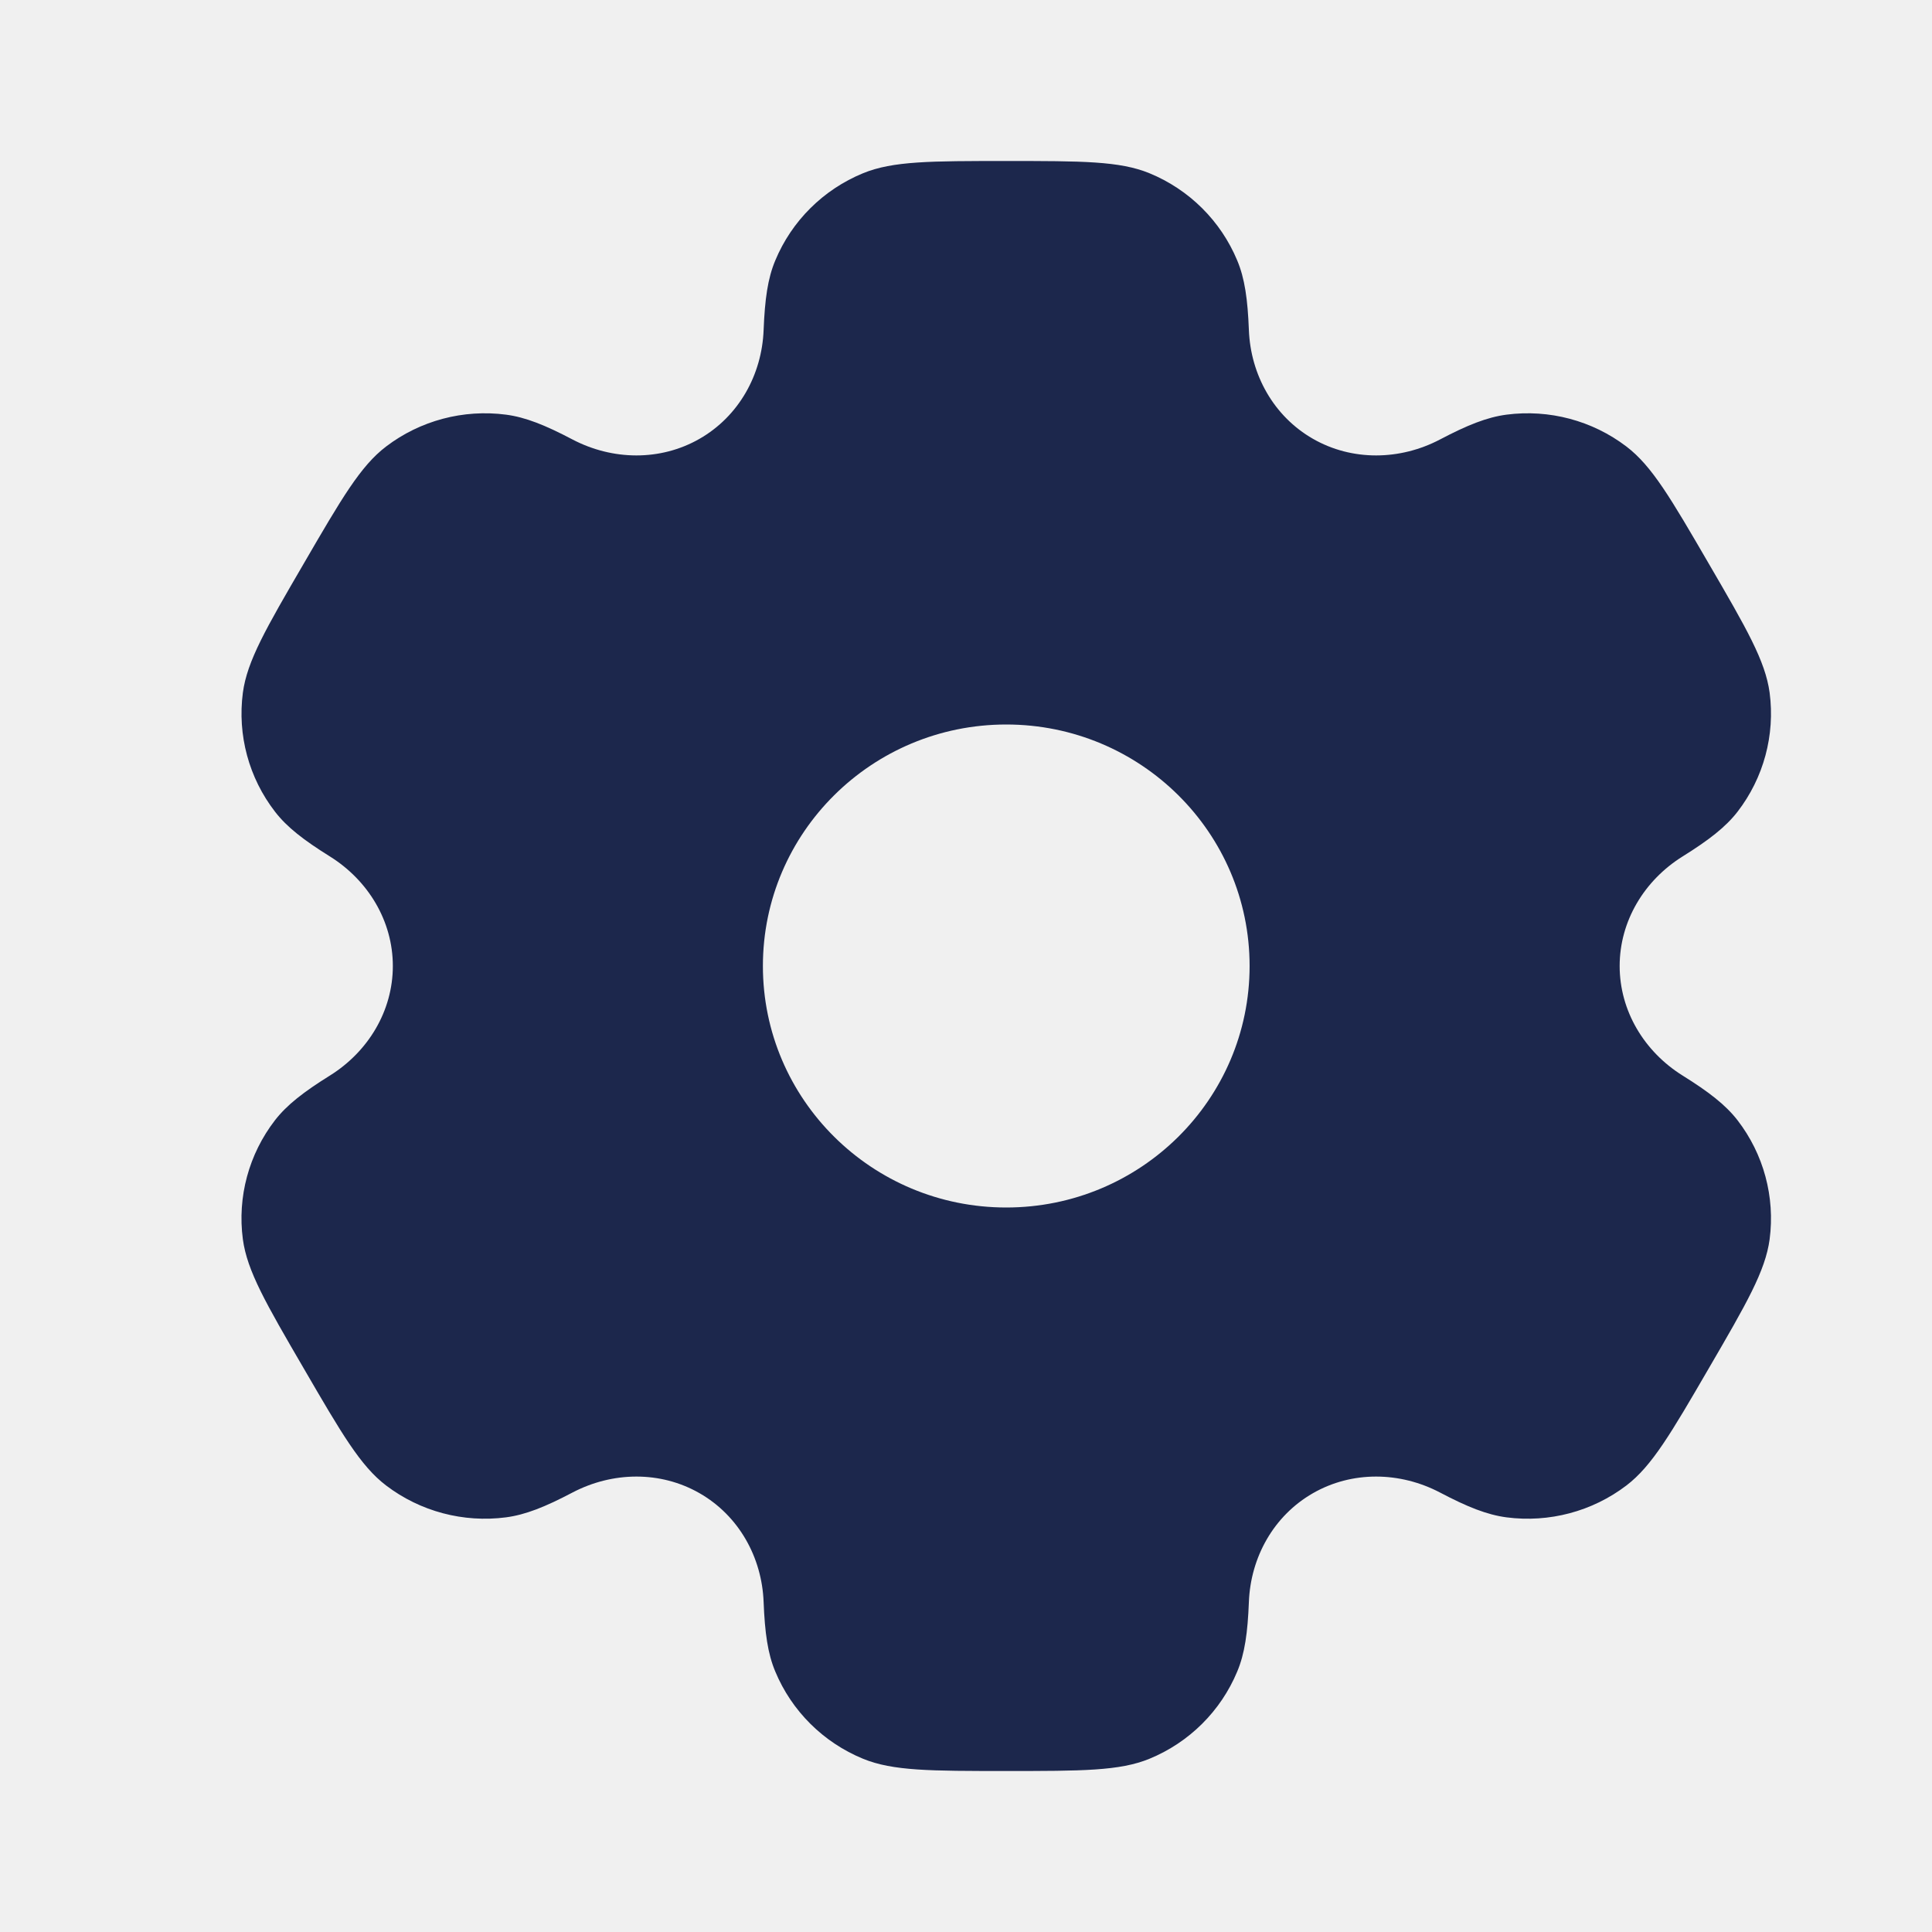
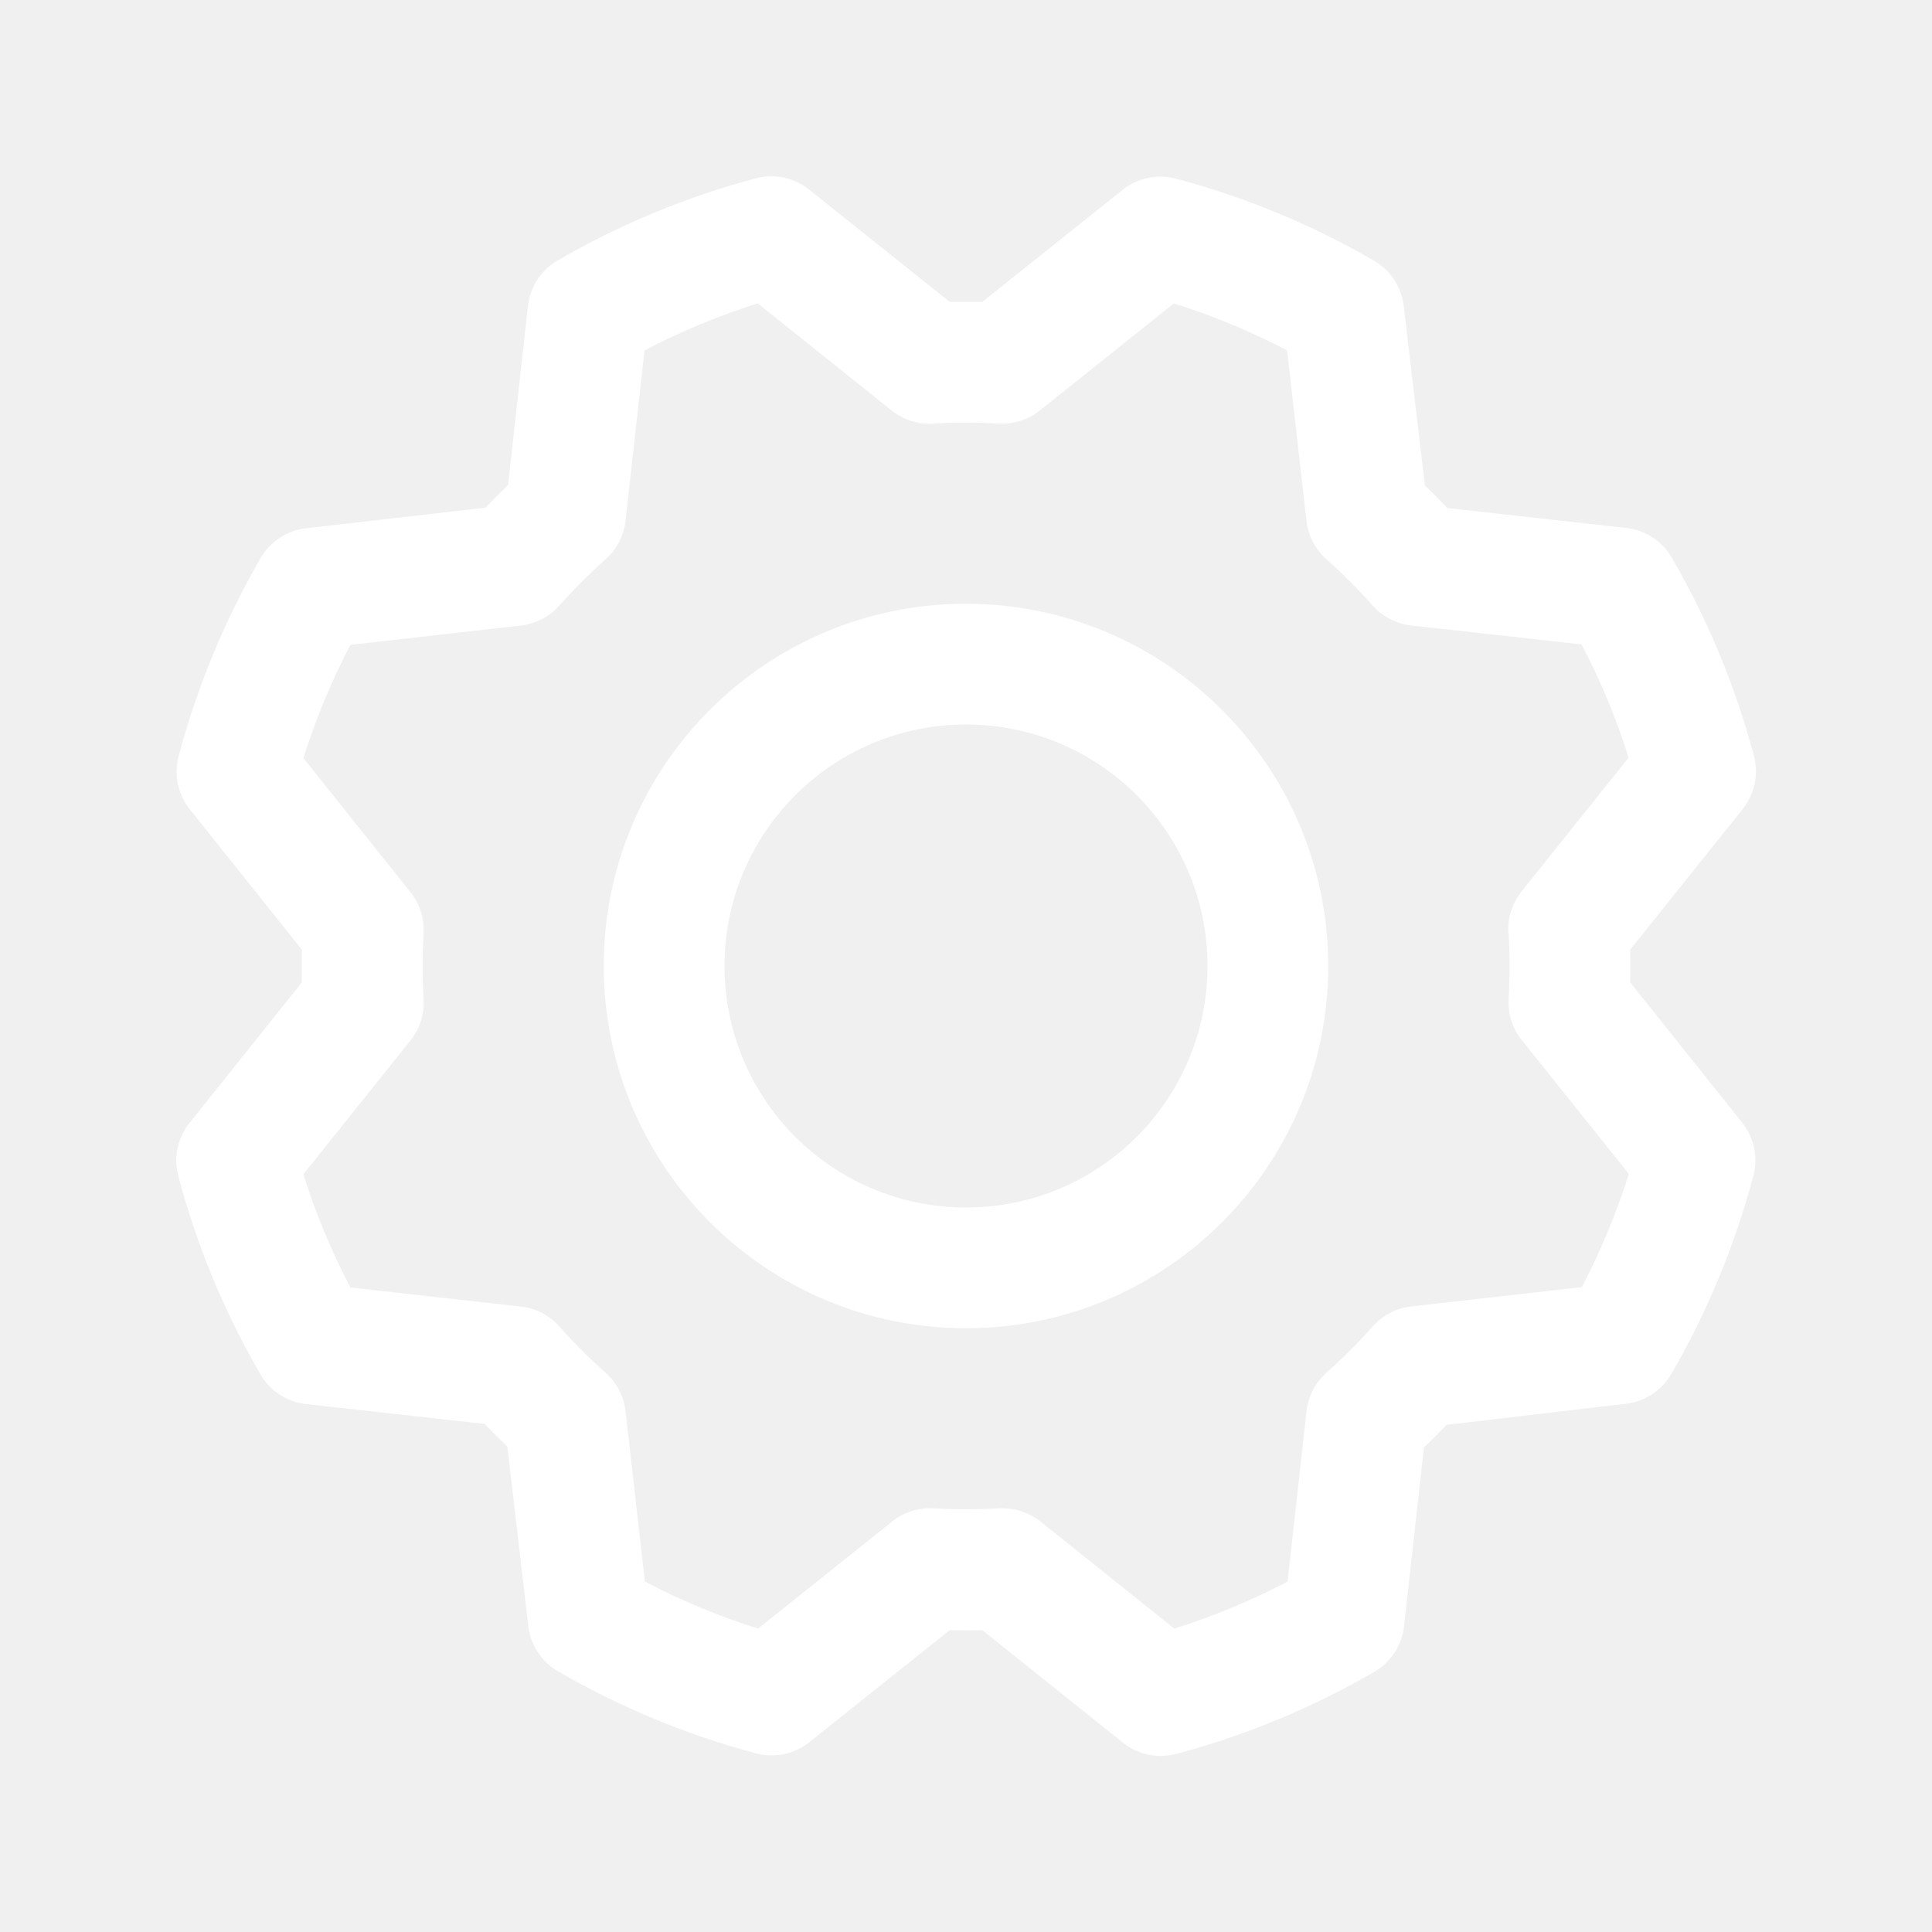
- <svg xmlns="http://www.w3.org/2000/svg" width="800px" height="800px" viewBox="0 0 24 24" fill="none">
-   <path fill-rule="evenodd" clip-rule="evenodd" d="M14.279 2.152C13.909 2 13.439 2 12.5 2C11.561 2 11.091 2 10.721 2.152C10.227 2.355 9.835 2.745 9.631 3.235C9.537 3.458 9.501 3.719 9.486 4.098C9.465 4.656 9.177 5.172 8.69 5.451C8.203 5.73 7.609 5.72 7.111 5.459C6.773 5.281 6.528 5.183 6.286 5.151C5.756 5.082 5.22 5.224 4.796 5.547C4.478 5.789 4.243 6.193 3.774 7C3.304 7.807 3.07 8.21 3.017 8.605C2.948 9.131 3.091 9.663 3.417 10.084C3.565 10.276 3.774 10.437 4.098 10.639C4.574 10.936 4.88 11.442 4.88 12C4.88 12.558 4.574 13.064 4.098 13.361C3.774 13.563 3.565 13.724 3.416 13.916C3.091 14.337 2.947 14.869 3.017 15.395C3.07 15.789 3.304 16.193 3.774 17C4.243 17.807 4.478 18.211 4.796 18.453C5.22 18.776 5.756 18.918 6.286 18.849C6.528 18.817 6.773 18.719 7.111 18.541C7.609 18.28 8.203 18.27 8.69 18.549C9.177 18.828 9.465 19.344 9.486 19.902C9.501 20.282 9.537 20.542 9.631 20.765C9.835 21.255 10.227 21.645 10.721 21.848C11.091 22 11.561 22 12.5 22C13.439 22 13.909 22 14.279 21.848C14.773 21.645 15.165 21.255 15.369 20.765C15.463 20.542 15.499 20.282 15.514 19.902C15.535 19.344 15.823 18.828 16.31 18.549C16.797 18.27 17.391 18.28 17.889 18.541C18.227 18.719 18.472 18.817 18.714 18.849C19.244 18.918 19.78 18.776 20.204 18.453C20.522 18.21 20.757 17.807 21.226 17C21.696 16.193 21.93 15.789 21.983 15.395C22.052 14.869 21.909 14.337 21.584 13.916C21.435 13.724 21.226 13.563 20.902 13.361C20.426 13.064 20.12 12.558 20.12 12C20.12 11.442 20.426 10.936 20.902 10.639C21.226 10.437 21.435 10.276 21.584 10.084C21.909 9.663 22.052 9.131 21.983 8.605C21.93 8.211 21.696 7.807 21.226 7C20.757 6.193 20.522 5.789 20.204 5.547C19.78 5.224 19.244 5.082 18.714 5.151C18.472 5.183 18.227 5.281 17.889 5.459C17.392 5.72 16.797 5.73 16.31 5.451C15.823 5.172 15.535 4.656 15.514 4.098C15.499 3.718 15.463 3.458 15.369 3.235C15.165 2.745 14.773 2.355 14.279 2.152ZM12.5 15C14.169 15 15.523 13.657 15.523 12C15.523 10.343 14.169 9 12.5 9C10.831 9 9.477 10.343 9.477 12C9.477 13.657 10.831 15 12.5 15Z" fill="#1C274C" />
+ <svg xmlns="http://www.w3.org/2000/svg" width="128" height="128" viewBox="0 0 256 256" fill="#ffffff">
+   <path d="M128,80a48,48,0,1,0,48,48A48.05,48.05,0,0,0,128,80Zm0,80a32,32,0,1,1,32-32A32,32,0,0,1,128,160Zm88-29.84q.06-2.16,0-4.32l14.92-18.64a8,8,0,0,0,1.48-7.06,107.21,107.21,0,0,0-10.88-26.25,8,8,0,0,0-6-3.93l-23.72-2.64q-1.48-1.56-3-3L186,40.54a8,8,0,0,0-3.94-6,107.71,107.71,0,0,0-26.25-10.87,8,8,0,0,0-7.06,1.49L130.16,40Q128,40,125.84,40L107.2,25.11a8,8,0,0,0-7.06-1.48A107.6,107.6,0,0,0,73.89,34.51a8,8,0,0,0-3.93,6L67.32,64.27q-1.56,1.49-3,3L40.54,70a8,8,0,0,0-6,3.94,107.71,107.71,0,0,0-10.87,26.25,8,8,0,0,0,1.49,7.06L40,125.84Q40,128,40,130.16L25.11,148.8a8,8,0,0,0-1.48,7.06,107.21,107.21,0,0,0,10.88,26.25,8,8,0,0,0,6,3.93l23.72,2.64q1.49,1.56,3,3L70,215.46a8,8,0,0,0,3.94,6,107.71,107.71,0,0,0,26.25,10.87,8,8,0,0,0,7.06-1.49L125.84,216q2.16.06,4.32,0l18.64,14.92a8,8,0,0,0,7.06,1.48,107.21,107.21,0,0,0,26.25-10.88,8,8,0,0,0,3.93-6l2.64-23.72q1.56-1.48,3-3L215.46,186a8,8,0,0,0,6-3.94,107.71,107.71,0,0,0,10.87-26.25,8,8,0,0,0-1.49-7.06Zm-16.1-6.5a73.93,73.93,0,0,1,0,8.68,8,8,0,0,0,1.74,5.48l14.19,17.73a91.57,91.57,0,0,1-6.23,15L187,173.11a8,8,0,0,0-5.1,2.64,74.11,74.11,0,0,1-6.14,6.14,8,8,0,0,0-2.64,5.1l-2.51,22.58a91.32,91.32,0,0,1-15,6.23l-17.74-14.19a8,8,0,0,0-5-1.75h-.48a73.93,73.93,0,0,1-8.68,0,8,8,0,0,0-5.48,1.74L100.45,215.8a91.57,91.57,0,0,1-15-6.23L82.89,187a8,8,0,0,0-2.64-5.1,74.11,74.11,0,0,1-6.14-6.14,8,8,0,0,0-5.1-2.64L46.43,170.6a91.32,91.32,0,0,1-6.23-15l14.19-17.74a8,8,0,0,0,1.74-5.48,73.93,73.93,0,0,1,0-8.68,8,8,0,0,0-1.74-5.48L40.2,100.45a91.57,91.57,0,0,1,6.23-15L69,82.89a8,8,0,0,0,5.1-2.64,74.11,74.11,0,0,1,6.14-6.14A8,8,0,0,0,82.89,69L85.4,46.43a91.32,91.32,0,0,1,15-6.23l17.74,14.19a8,8,0,0,0,5.48,1.74,73.93,73.93,0,0,1,8.68,0,8,8,0,0,0,5.48-1.74L155.55,40.2a91.57,91.57,0,0,1,15,6.23L173.11,69a8,8,0,0,0,2.64,5.1,74.11,74.11,0,0,1,6.14,6.14,8,8,0,0,0,5.1,2.64l22.58,2.51a91.32,91.32,0,0,1,6.23,15l-14.19,17.74A8,8,0,0,0,199.87,123.66Z" />
</svg>
